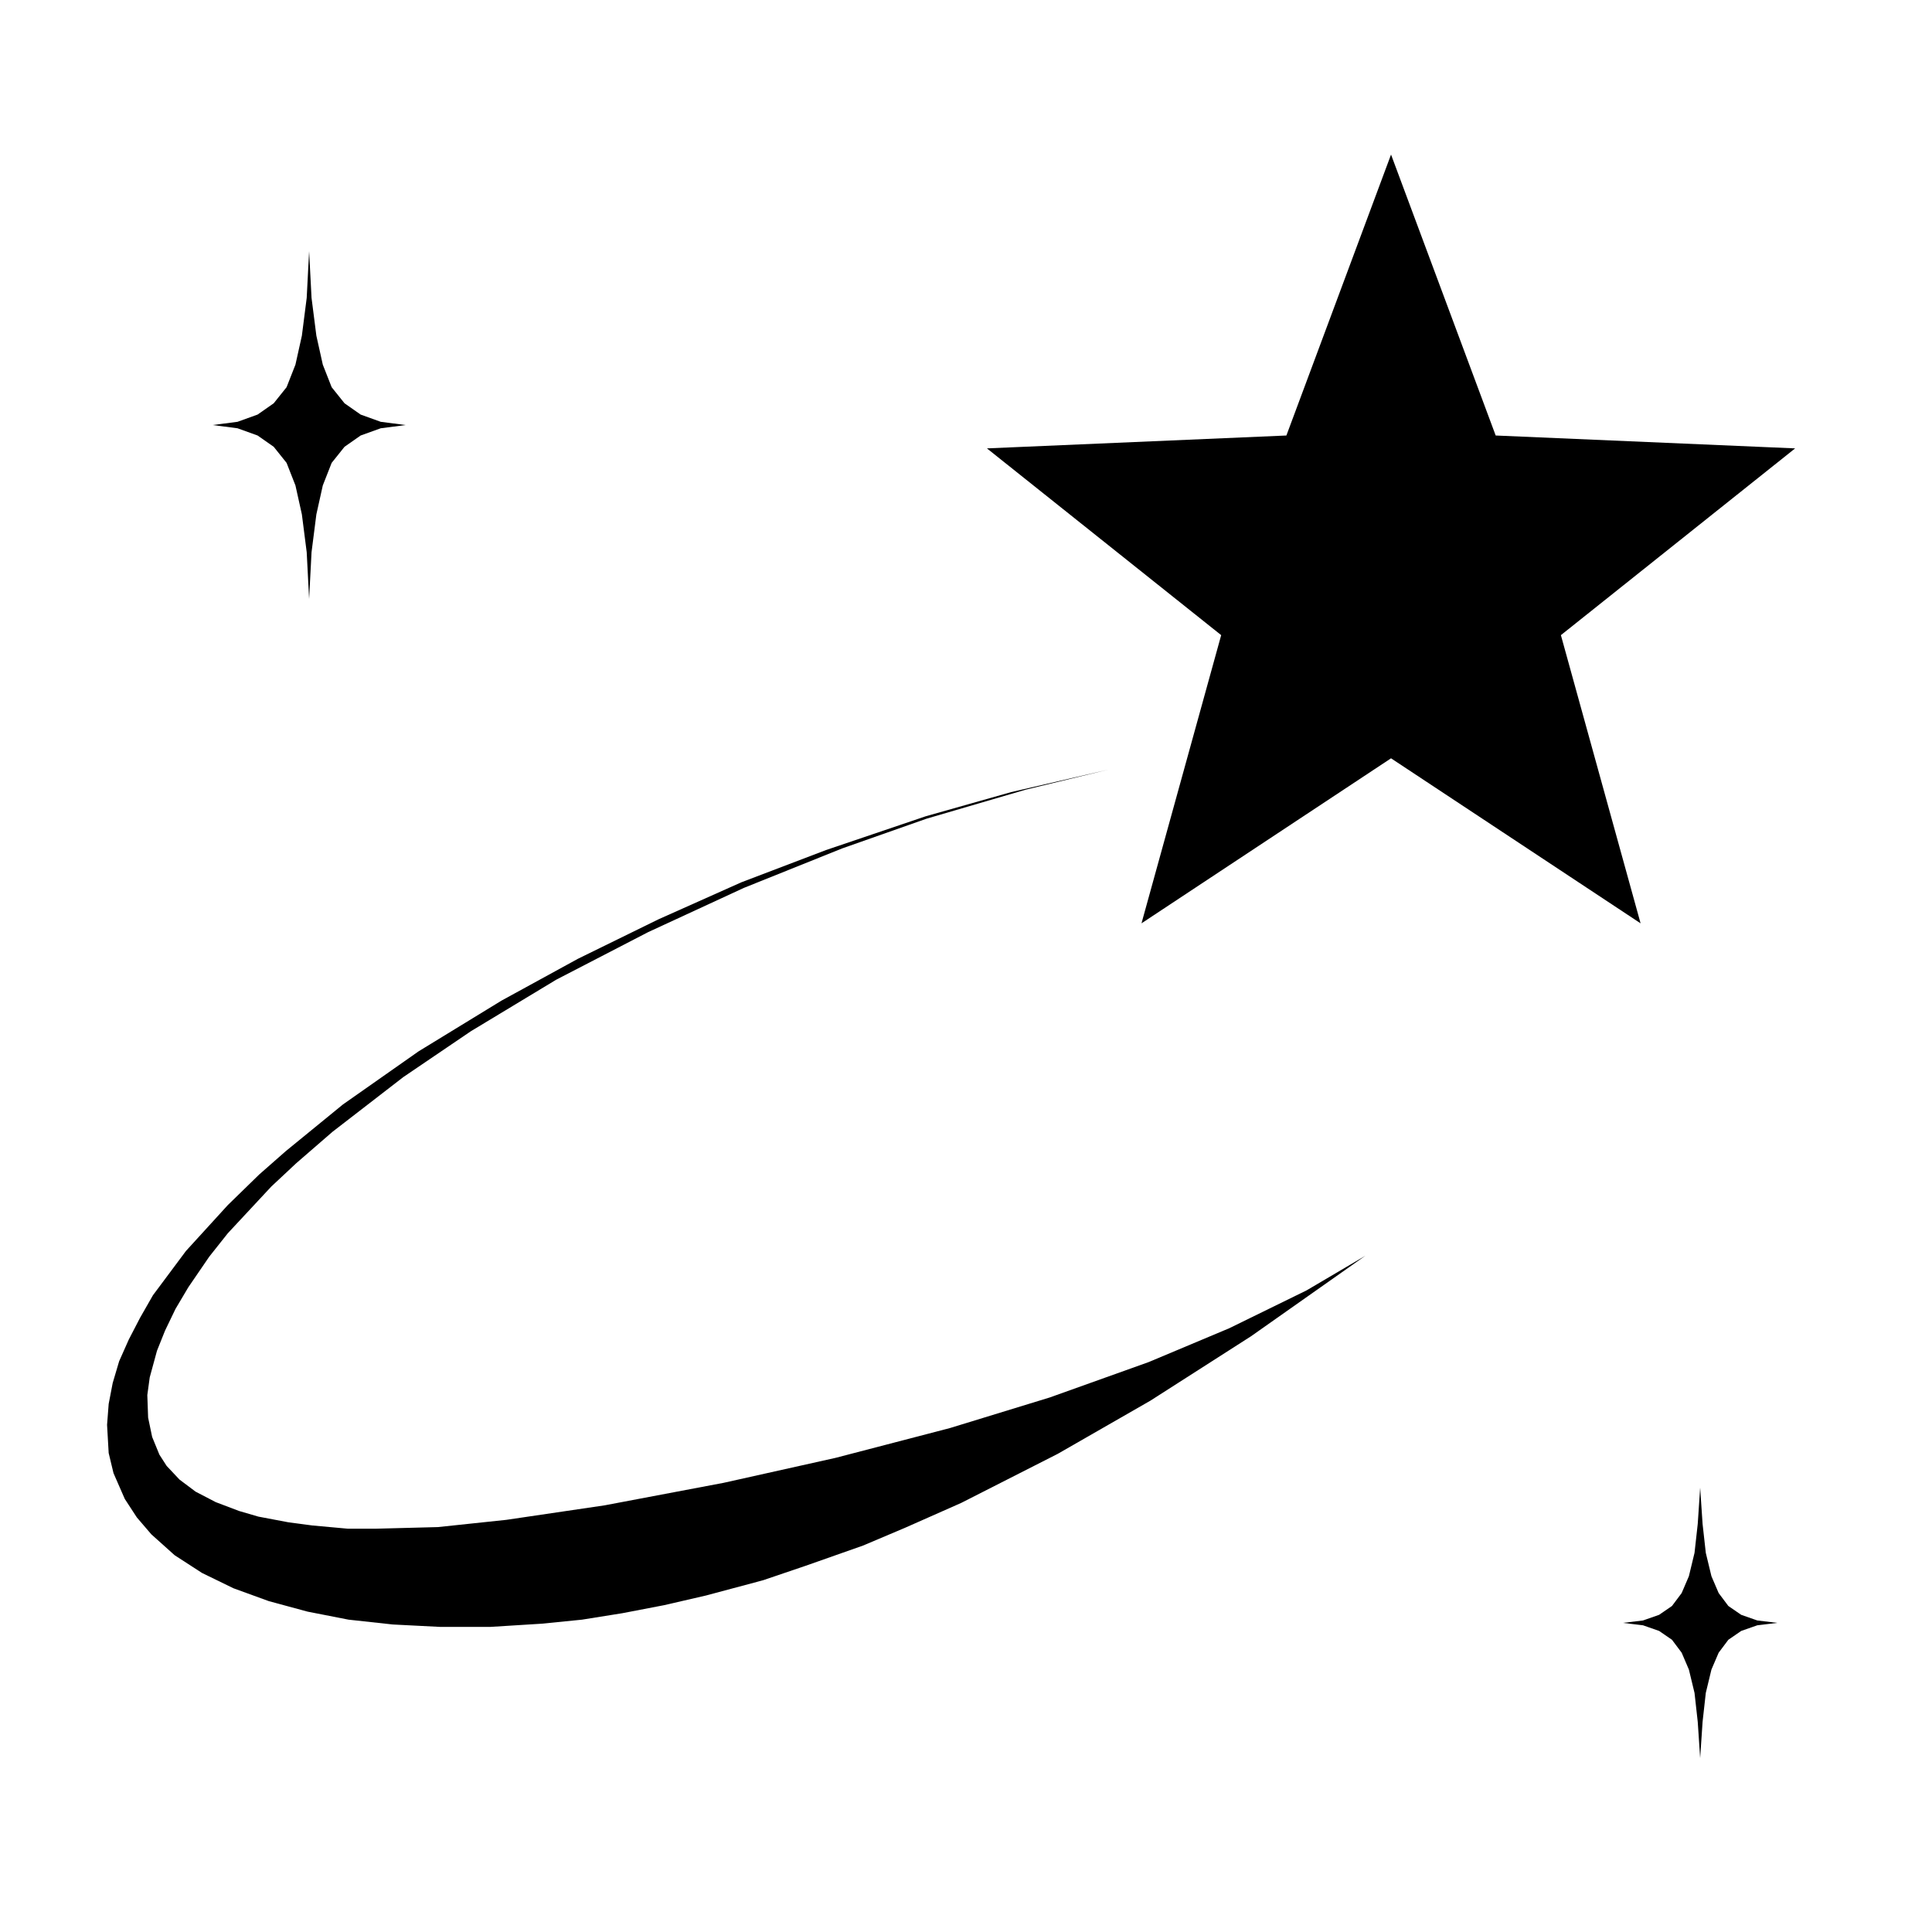
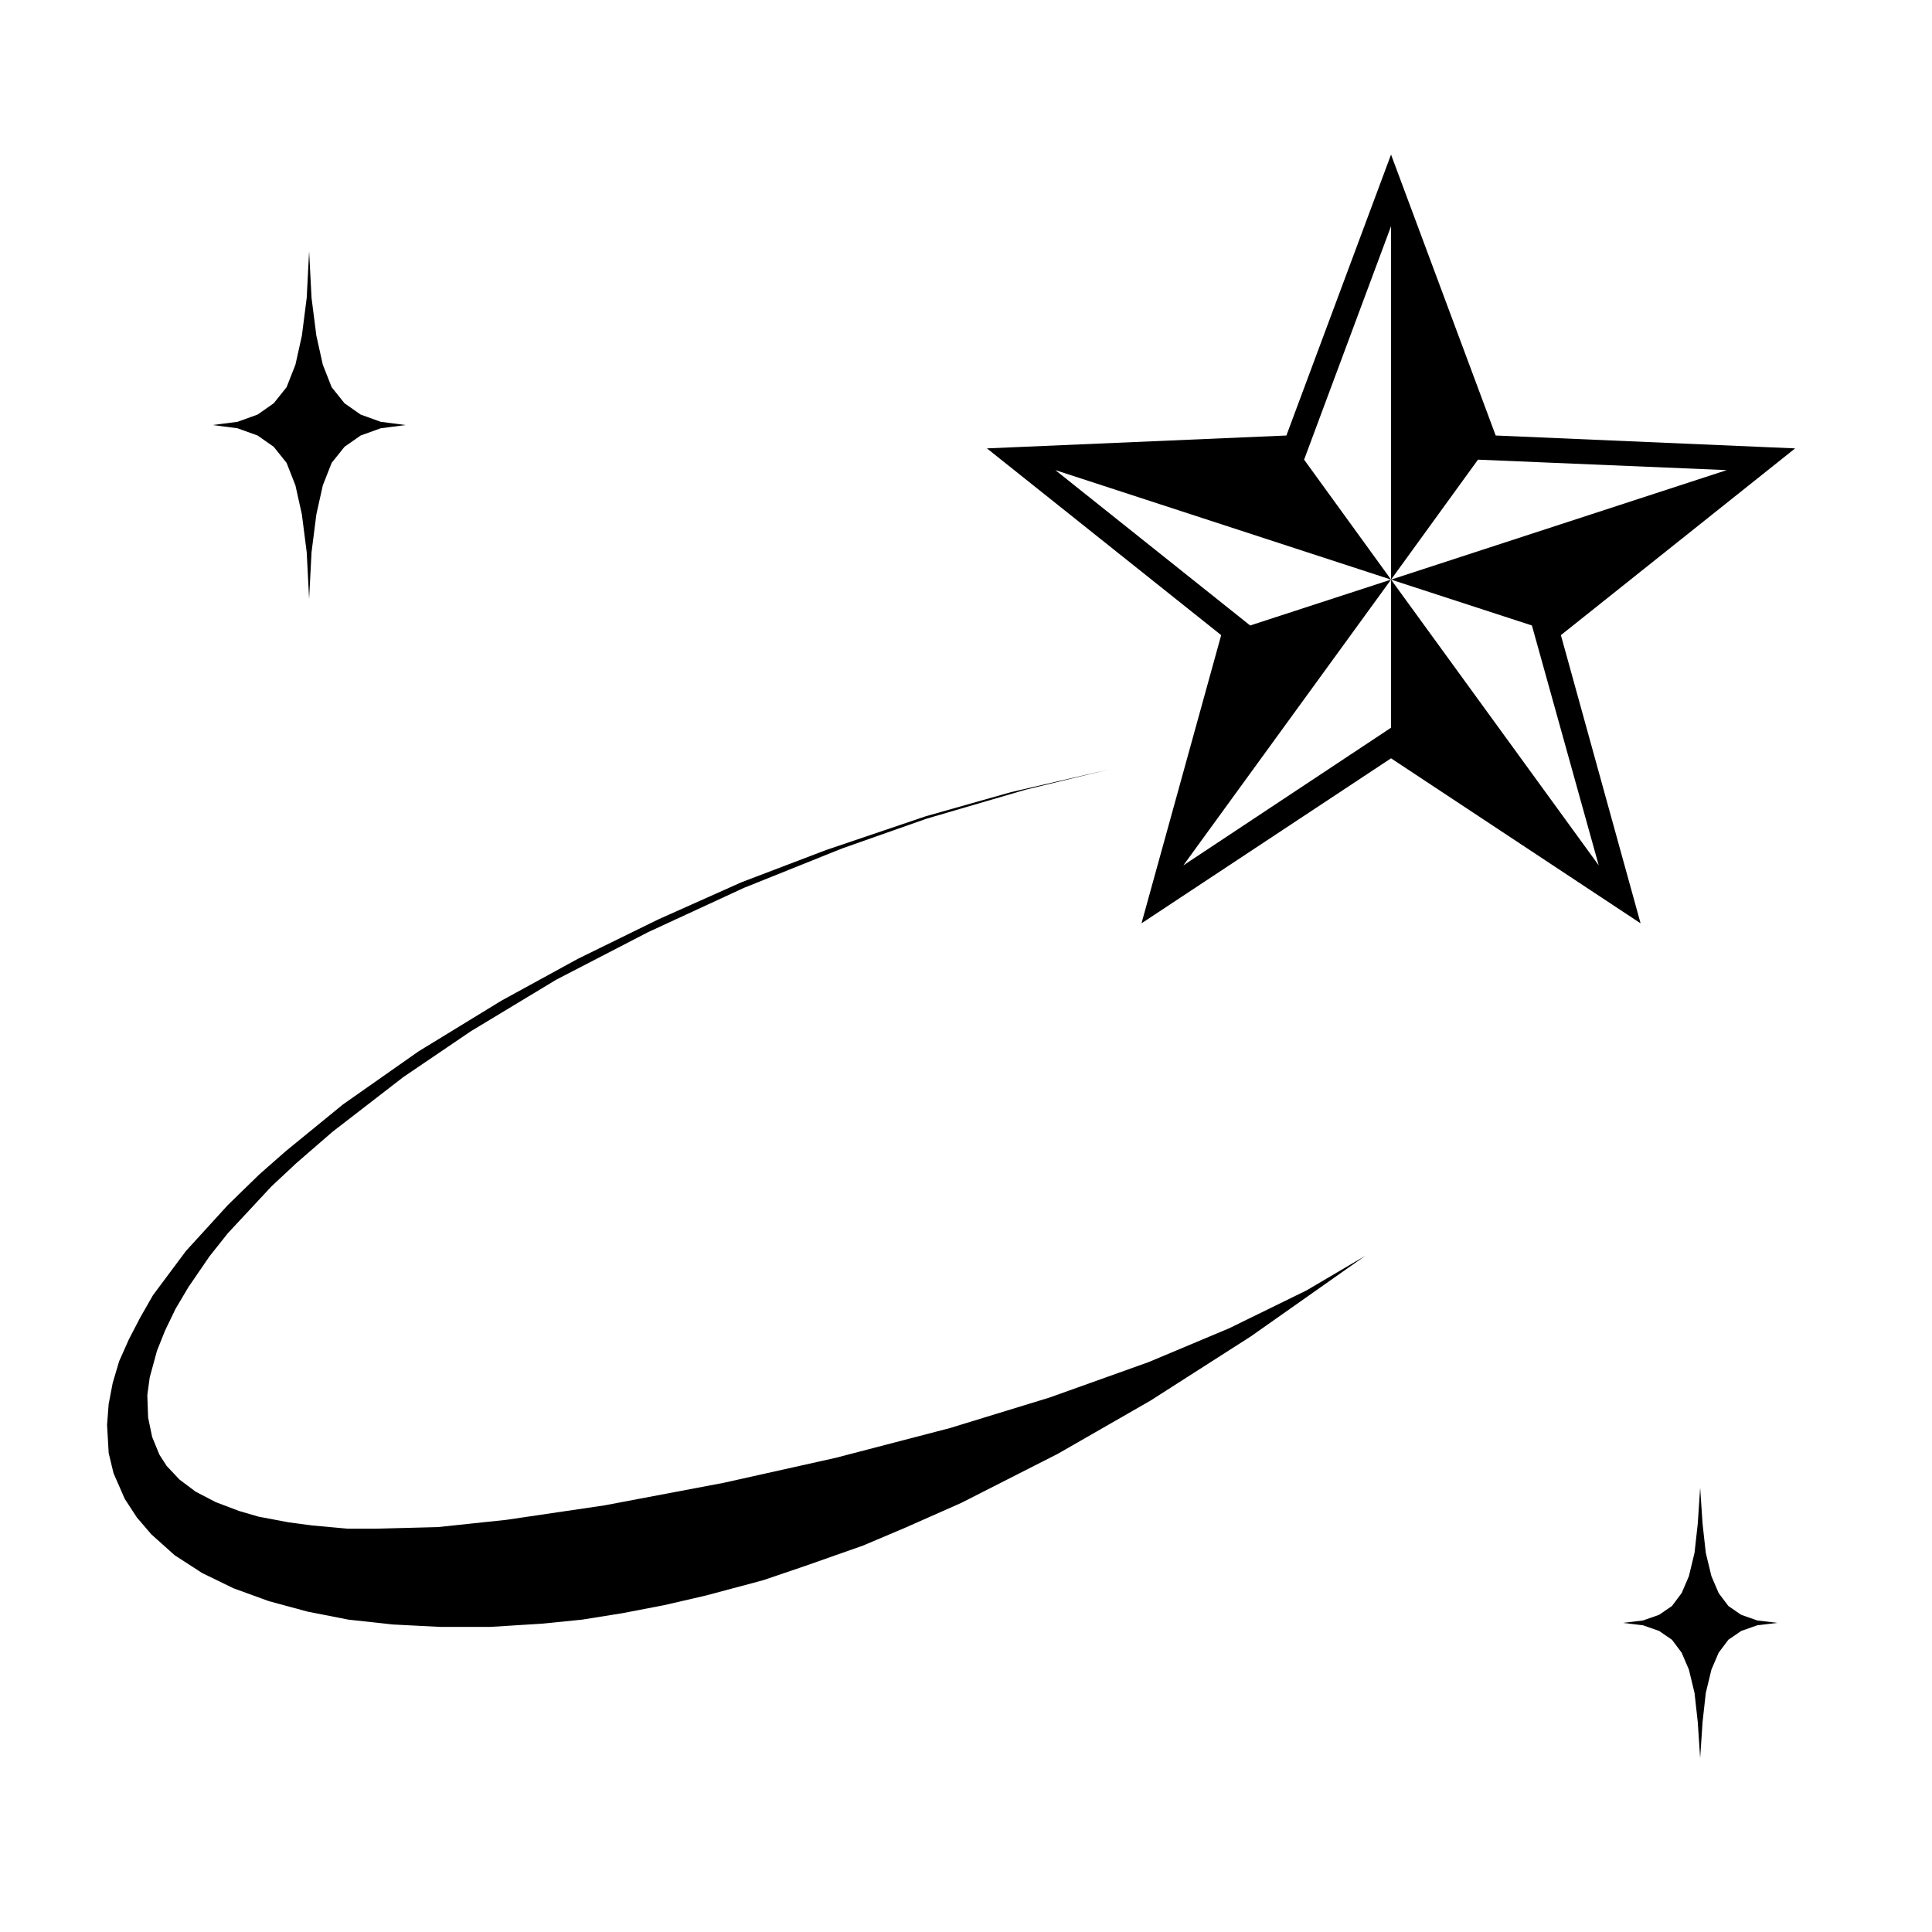
<svg xmlns="http://www.w3.org/2000/svg" viewBox="0 0 24 24">
-   <path d="M1.33 17.7L1.35 17.44L1.4 17.18L1.48 16.91L1.6 16.64L1.74 16.37L1.9 16.09L2.31 15.54L2.83 14.97L3.22 14.59L3.55 14.3L4.26 13.72L5.2 13.06L6.23 12.43L7.18 11.91L8.18 11.42L9.21 10.96L10.26 10.56L11.5 10.14L12.56 9.84L13.77 9.56L12.74 9.81L11.51 10.17L10.46 10.54L9.24 11.03L8.05 11.58L6.91 12.17L5.85 12.81L5.01 13.38L4.13 14.06L3.68 14.45L3.37 14.74L2.83 15.32L2.6 15.61L2.34 15.99L2.18 16.26L2.05 16.53L1.95 16.78L1.86 17.11L1.83 17.33L1.84 17.61L1.89 17.85L1.98 18.07L2.07 18.21L2.23 18.38L2.43 18.53L2.68 18.66L2.97 18.77L3.21 18.84L3.58 18.91L3.88 18.95L4.32 18.99L4.67 18.99L5.44 18.97L6.29 18.88L7.51 18.7L8.99 18.42L10.38 18.11L11.8 17.74L13.04 17.36L14.27 16.92L15.27 16.5L16.23 16.03L16.96 15.6L15.54 16.6L14.29 17.4L13.14 18.06L11.94 18.67L11.24 18.98L10.72 19.2L10.01 19.45L9.48 19.63L8.77 19.82L8.25 19.94L7.73 20.04L7.23 20.12L6.73 20.17L6.09 20.21L5.47 20.21L4.88 20.18L4.33 20.12L3.82 20.02L3.34 19.89L2.9 19.73L2.51 19.54L2.17 19.32L1.88 19.06L1.7 18.85L1.55 18.62L1.41 18.3L1.35 18.05ZM2.64 5.28L2.95 5.24L3.2 5.15L3.4 5.01L3.56 4.81L3.67 4.53L3.75 4.17L3.81 3.7L3.84 3.12L3.87 3.7L3.93 4.17L4.01 4.53L4.12 4.81L4.28 5.01L4.48 5.15L4.73 5.24L5.04 5.28L4.73 5.32L4.48 5.41L4.28 5.55L4.12 5.75L4.01 6.03L3.93 6.39L3.87 6.86L3.84 7.44L3.81 6.86L3.75 6.39L3.67 6.03L3.56 5.75L3.4 5.55L3.2 5.41L2.95 5.32ZM12.26 5.57L15.98 5.41L17.28 1.92L18.58 5.41L22.3 5.57L19.39 7.89L20.38 11.47L17.28 9.42L14.18 11.47L15.17 7.89ZM20.16 20.16L20.41 20.13L20.61 20.06L20.77 19.95L20.89 19.79L20.98 19.58L21.05 19.29L21.09 18.93L21.12 18.48L21.15 18.93L21.19 19.29L21.26 19.58L21.35 19.79L21.47 19.95L21.63 20.06L21.83 20.13L22.08 20.16L21.83 20.19L21.63 20.26L21.47 20.37L21.35 20.53L21.26 20.74L21.19 21.03L21.15 21.39L21.12 21.84L21.09 21.39L21.05 21.03L20.98 20.74L20.89 20.53L20.77 20.37L20.61 20.26L20.41 20.19Z" fill="currentColor" />
+   <path d="M1.33 17.7L1.35 17.44L1.4 17.18L1.48 16.91L1.6 16.64L1.74 16.37L1.9 16.09L2.31 15.54L2.83 14.97L3.22 14.59L3.55 14.3L4.26 13.72L5.2 13.06L6.23 12.43L7.18 11.91L8.18 11.42L9.21 10.96L10.26 10.56L11.5 10.14L12.56 9.84L13.77 9.56L12.74 9.81L11.51 10.17L10.46 10.54L9.24 11.03L8.05 11.58L6.91 12.17L5.85 12.81L5.01 13.38L4.13 14.06L3.68 14.45L3.37 14.74L2.83 15.32L2.6 15.61L2.34 15.99L2.18 16.26L2.05 16.53L1.95 16.78L1.86 17.11L1.83 17.33L1.84 17.61L1.89 17.85L1.98 18.07L2.07 18.21L2.23 18.38L2.43 18.53L2.68 18.66L2.97 18.77L3.21 18.84L3.58 18.91L3.88 18.95L4.32 18.99L4.67 18.99L5.44 18.97L6.29 18.88L7.51 18.7L8.99 18.42L10.38 18.11L11.8 17.74L13.04 17.36L14.27 16.92L15.27 16.5L16.23 16.03L16.96 15.6L15.54 16.6L14.29 17.4L13.14 18.06L11.94 18.67L11.24 18.98L10.72 19.2L10.01 19.45L9.48 19.63L8.77 19.82L8.25 19.94L7.73 20.04L7.23 20.12L6.73 20.17L6.09 20.21L5.47 20.21L4.88 20.18L4.33 20.12L3.82 20.02L3.34 19.89L2.9 19.73L2.51 19.54L2.17 19.32L1.88 19.06L1.7 18.85L1.55 18.62L1.41 18.3L1.35 18.05ZM2.64 5.28L2.95 5.24L3.2 5.15L3.4 5.01L3.56 4.81L3.67 4.53L3.75 4.17L3.81 3.7L3.84 3.12L3.87 3.7L3.93 4.17L4.01 4.53L4.12 4.81L4.28 5.01L4.48 5.15L4.73 5.24L5.04 5.28L4.73 5.32L4.48 5.41L4.28 5.55L4.12 5.75L4.01 6.03L3.93 6.39L3.87 6.86L3.84 7.44L3.81 6.86L3.75 6.39L3.67 6.03L3.56 5.75L3.4 5.55L3.2 5.41L2.95 5.32ZM12.26 5.57L15.98 5.41L17.28 1.92L18.58 5.41L22.3 5.57L19.39 7.89L20.38 11.47L17.28 9.42L14.18 11.47L15.17 7.89ZM13.11 5.84L15.53 7.77L17.28 7.2ZM14.7 10.75L17.28 9.04L17.28 7.2ZM16.2 5.71L17.28 7.2L17.28 2.81ZM17.28 7.2L21.45 5.84L18.36 5.71ZM17.28 7.2L19.86 10.75L19.03 7.77ZM20.16 20.16L20.41 20.13L20.61 20.06L20.77 19.95L20.89 19.79L20.98 19.58L21.05 19.29L21.09 18.93L21.12 18.48L21.15 18.93L21.19 19.29L21.26 19.58L21.35 19.79L21.47 19.95L21.63 20.06L21.83 20.13L22.08 20.16L21.83 20.19L21.63 20.26L21.47 20.37L21.35 20.53L21.26 20.74L21.19 21.03L21.15 21.39L21.12 21.84L21.09 21.39L21.05 21.03L20.98 20.74L20.89 20.53L20.77 20.37L20.61 20.26L20.41 20.19Z" fill="currentColor" />
</svg>
